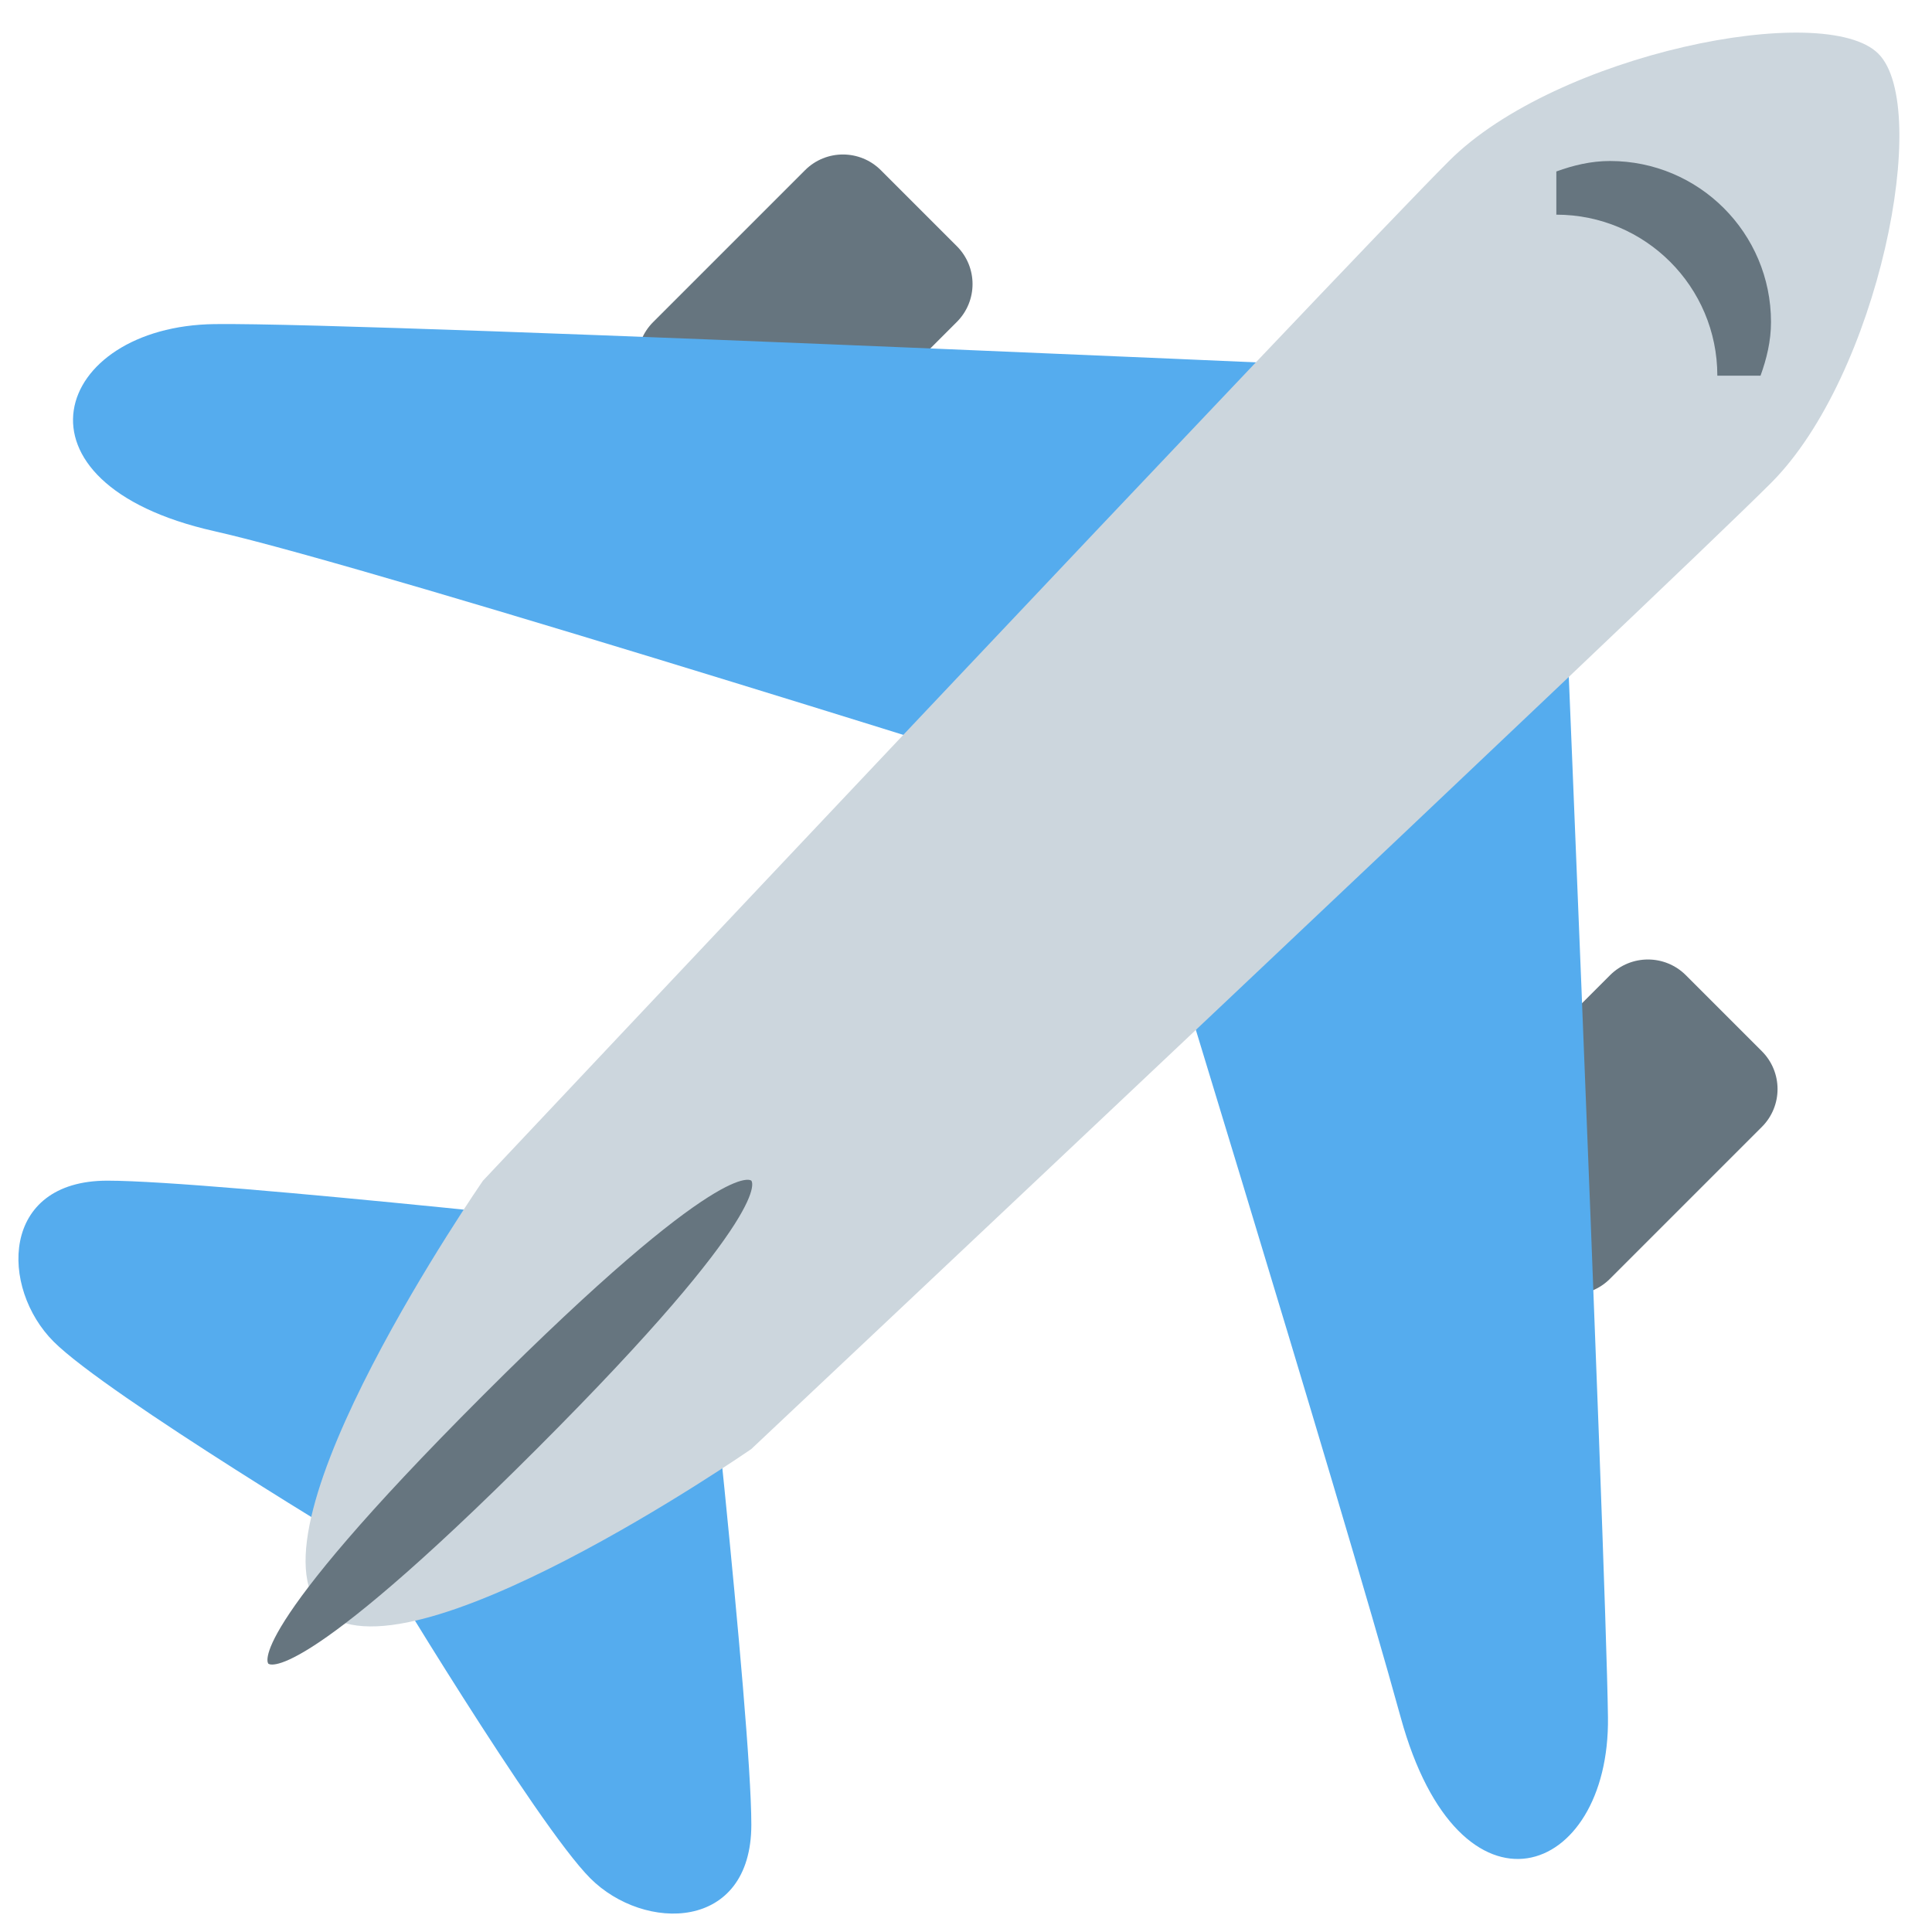
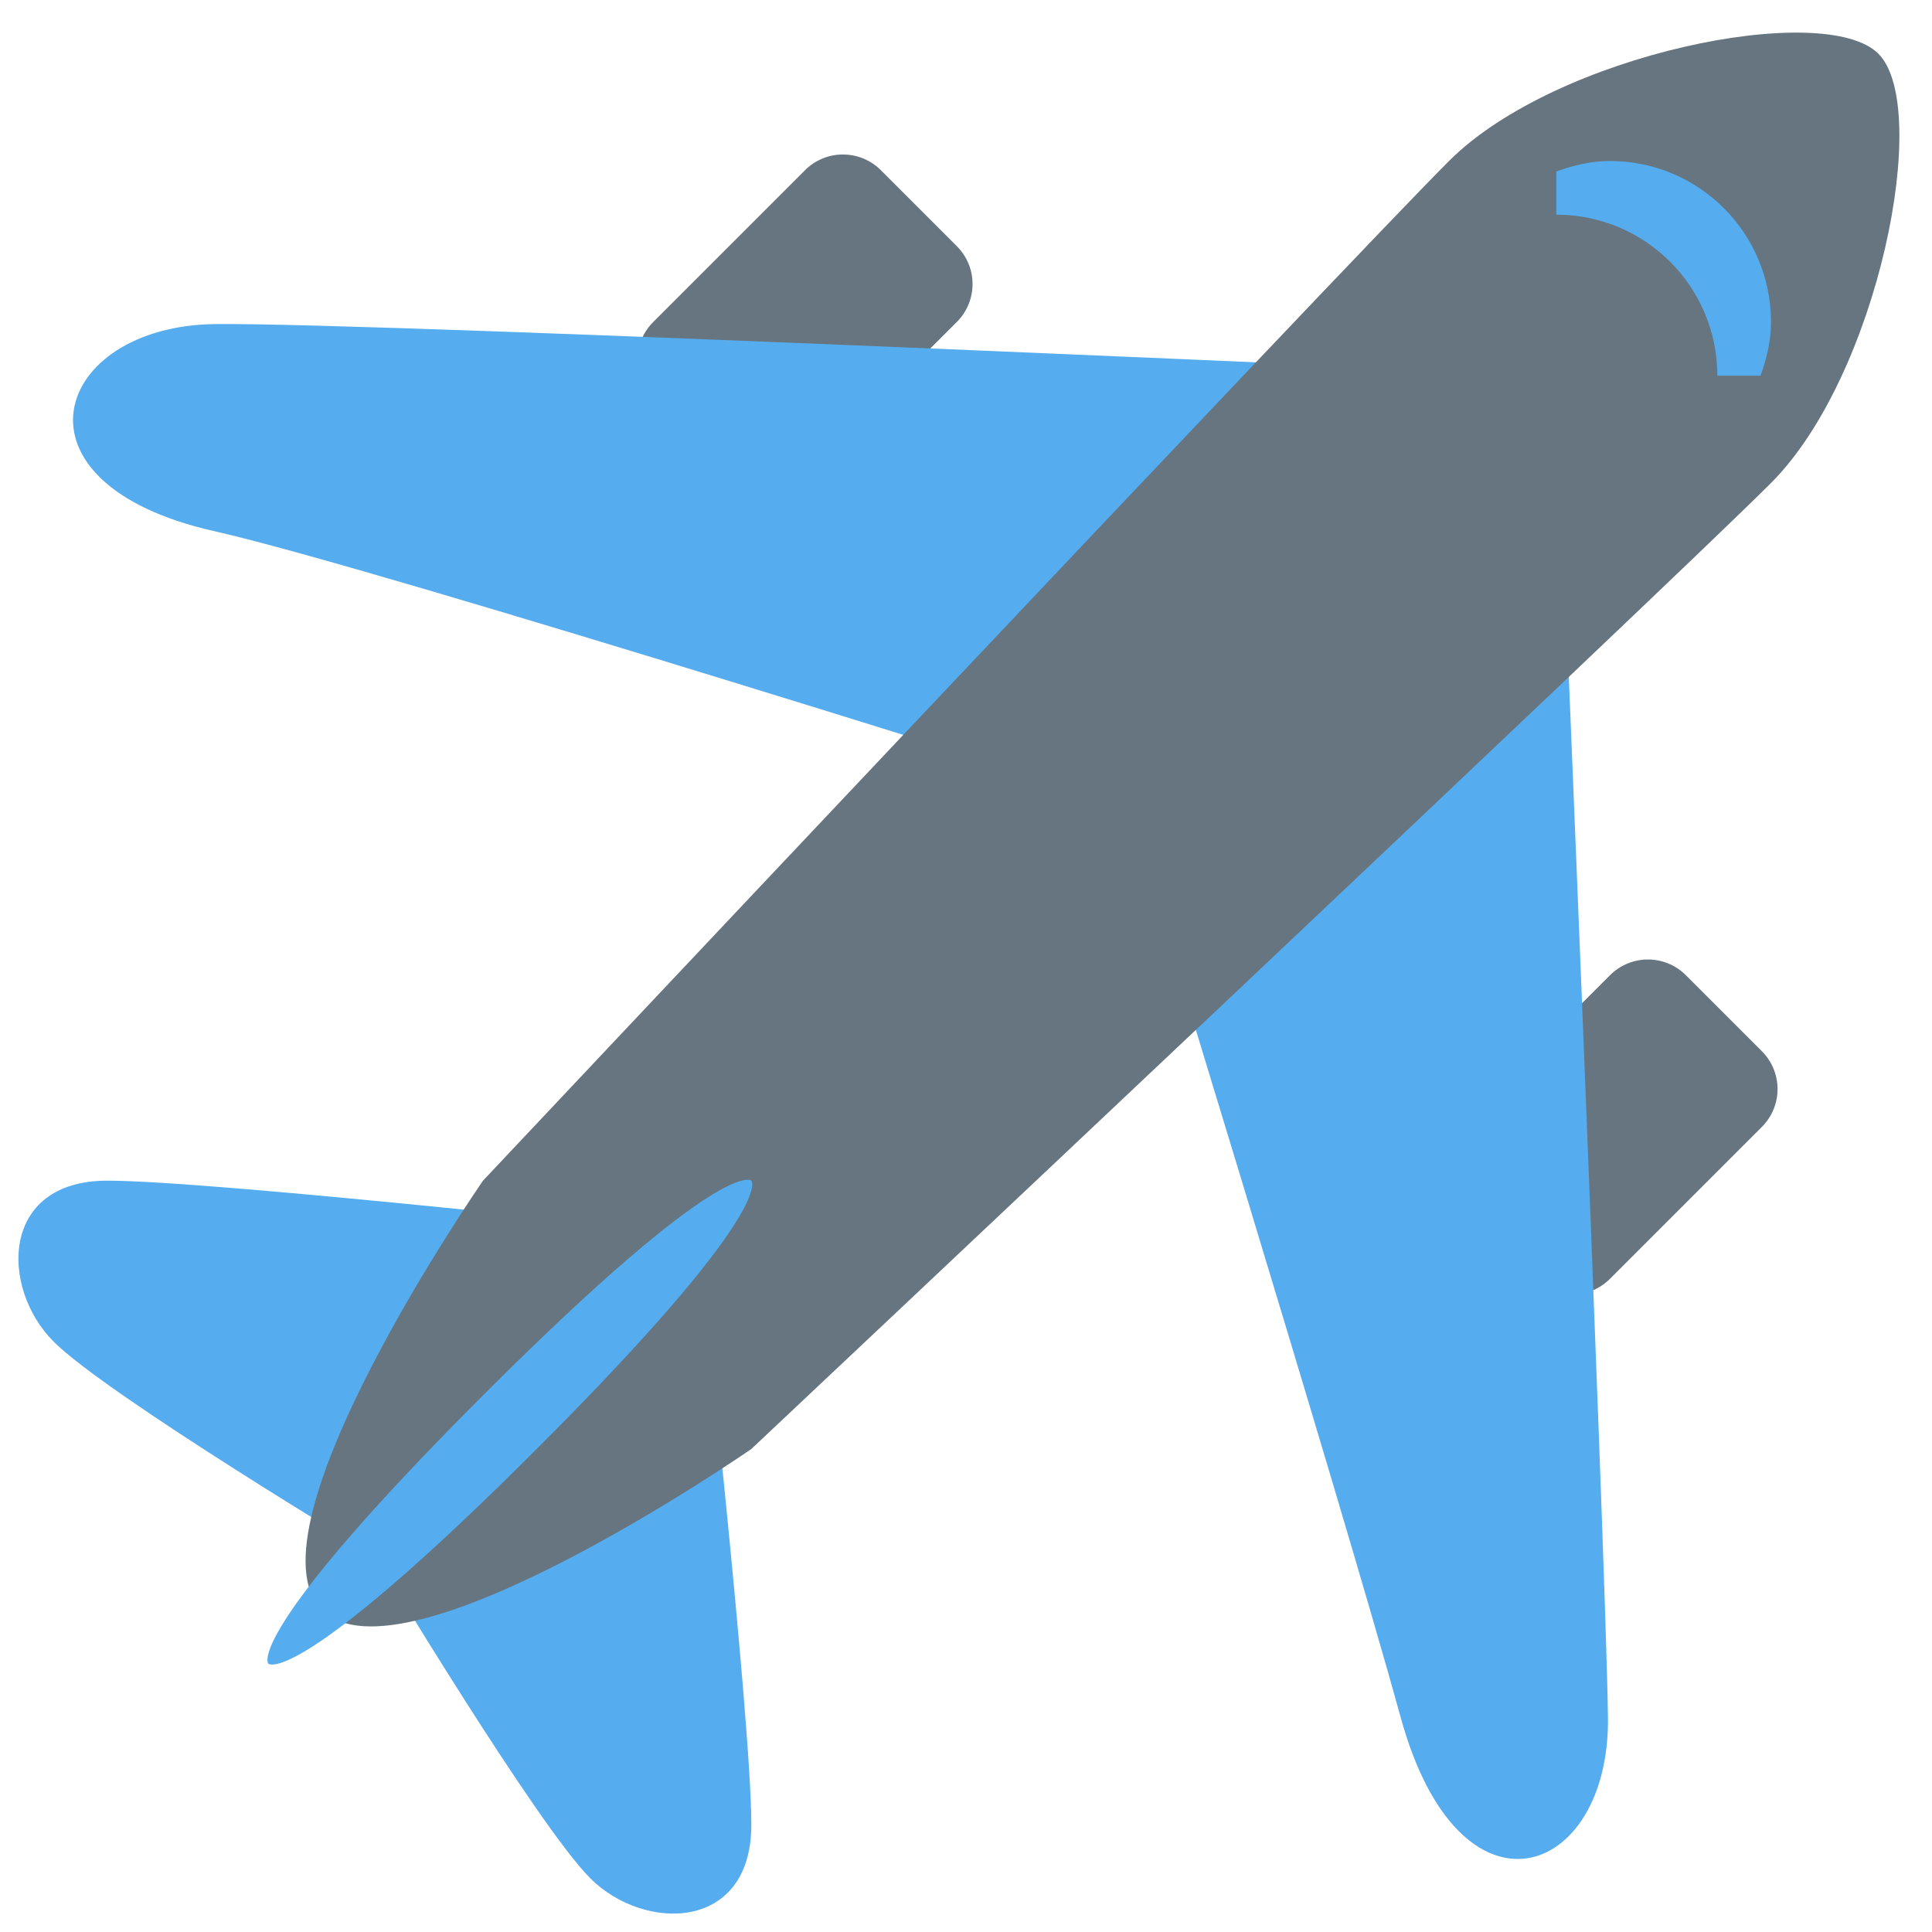
<svg xmlns="http://www.w3.org/2000/svg" viewBox="0 0 36 36">
  <path fill="#66757F" d="M30 23.828c-.391.392-1.023.392-1.414 0l-1.414-1.414c-.392-.391-.392-1.024 0-1.414L30 18.172c.391-.391 1.023-.391 1.414 0l1.414 1.414c.392.391.392 1.024 0 1.414L30 23.828zm-15-15c-.391.392-1.023.392-1.414 0l-1.414-1.414c-.392-.391-.392-1.023 0-1.414L15 3.172c.391-.391 1.023-.391 1.414 0l1.414 1.414c.392.391.392 1.023 0 1.414L15 8.828z" />
  <path fill="#55ACEE" d="M2 22c2 0 11 1 11 1s1 9 1 11-2 2-3 1-4-6-4-6-5-3-6-4-1-3 1-3zM4 6.039C7 6 29 7 29 7s.924 22 .962 25c.038 3-2.763 4.002-3.862.001S21 15 21 15 7.045 10.583 3.995 9.898C0 9 .999 6.077 4 6.039z" />
-   <path fill="#CCD6DD" d="M27 3c2-2 7-3 8-2s0 6-2 8-19 18-19 18-6.5 4.5-8 3 3-8 3-8S25 5 27 3z" />
-   <path fill="#66757F" d="M14 22s.5.5-4 5-5 4-5 4-.5-.5 4-5 5-4 5-4zM29 4c1.657 0 3 1.343 3 3h.805c.114-.315.195-.645.195-1 0-1.657-1.343-3-3-3-.355 0-.685.081-1 .195V4z" />
+   <path fill="#66757F" d="M27 3c2-2 7-3 8-2s0 6-2 8-19 18-19 18-6.5 4.5-8 3 3-8 3-8S25 5 27 3z" />
+   <path fill="#55ACEE" d="M14 22s.5.5-4 5-5 4-5 4-.5-.5 4-5 5-4 5-4zM29 4c1.657 0 3 1.343 3 3h.805c.114-.315.195-.645.195-1 0-1.657-1.343-3-3-3-.355 0-.685.081-1 .195V4z" />
</svg>
